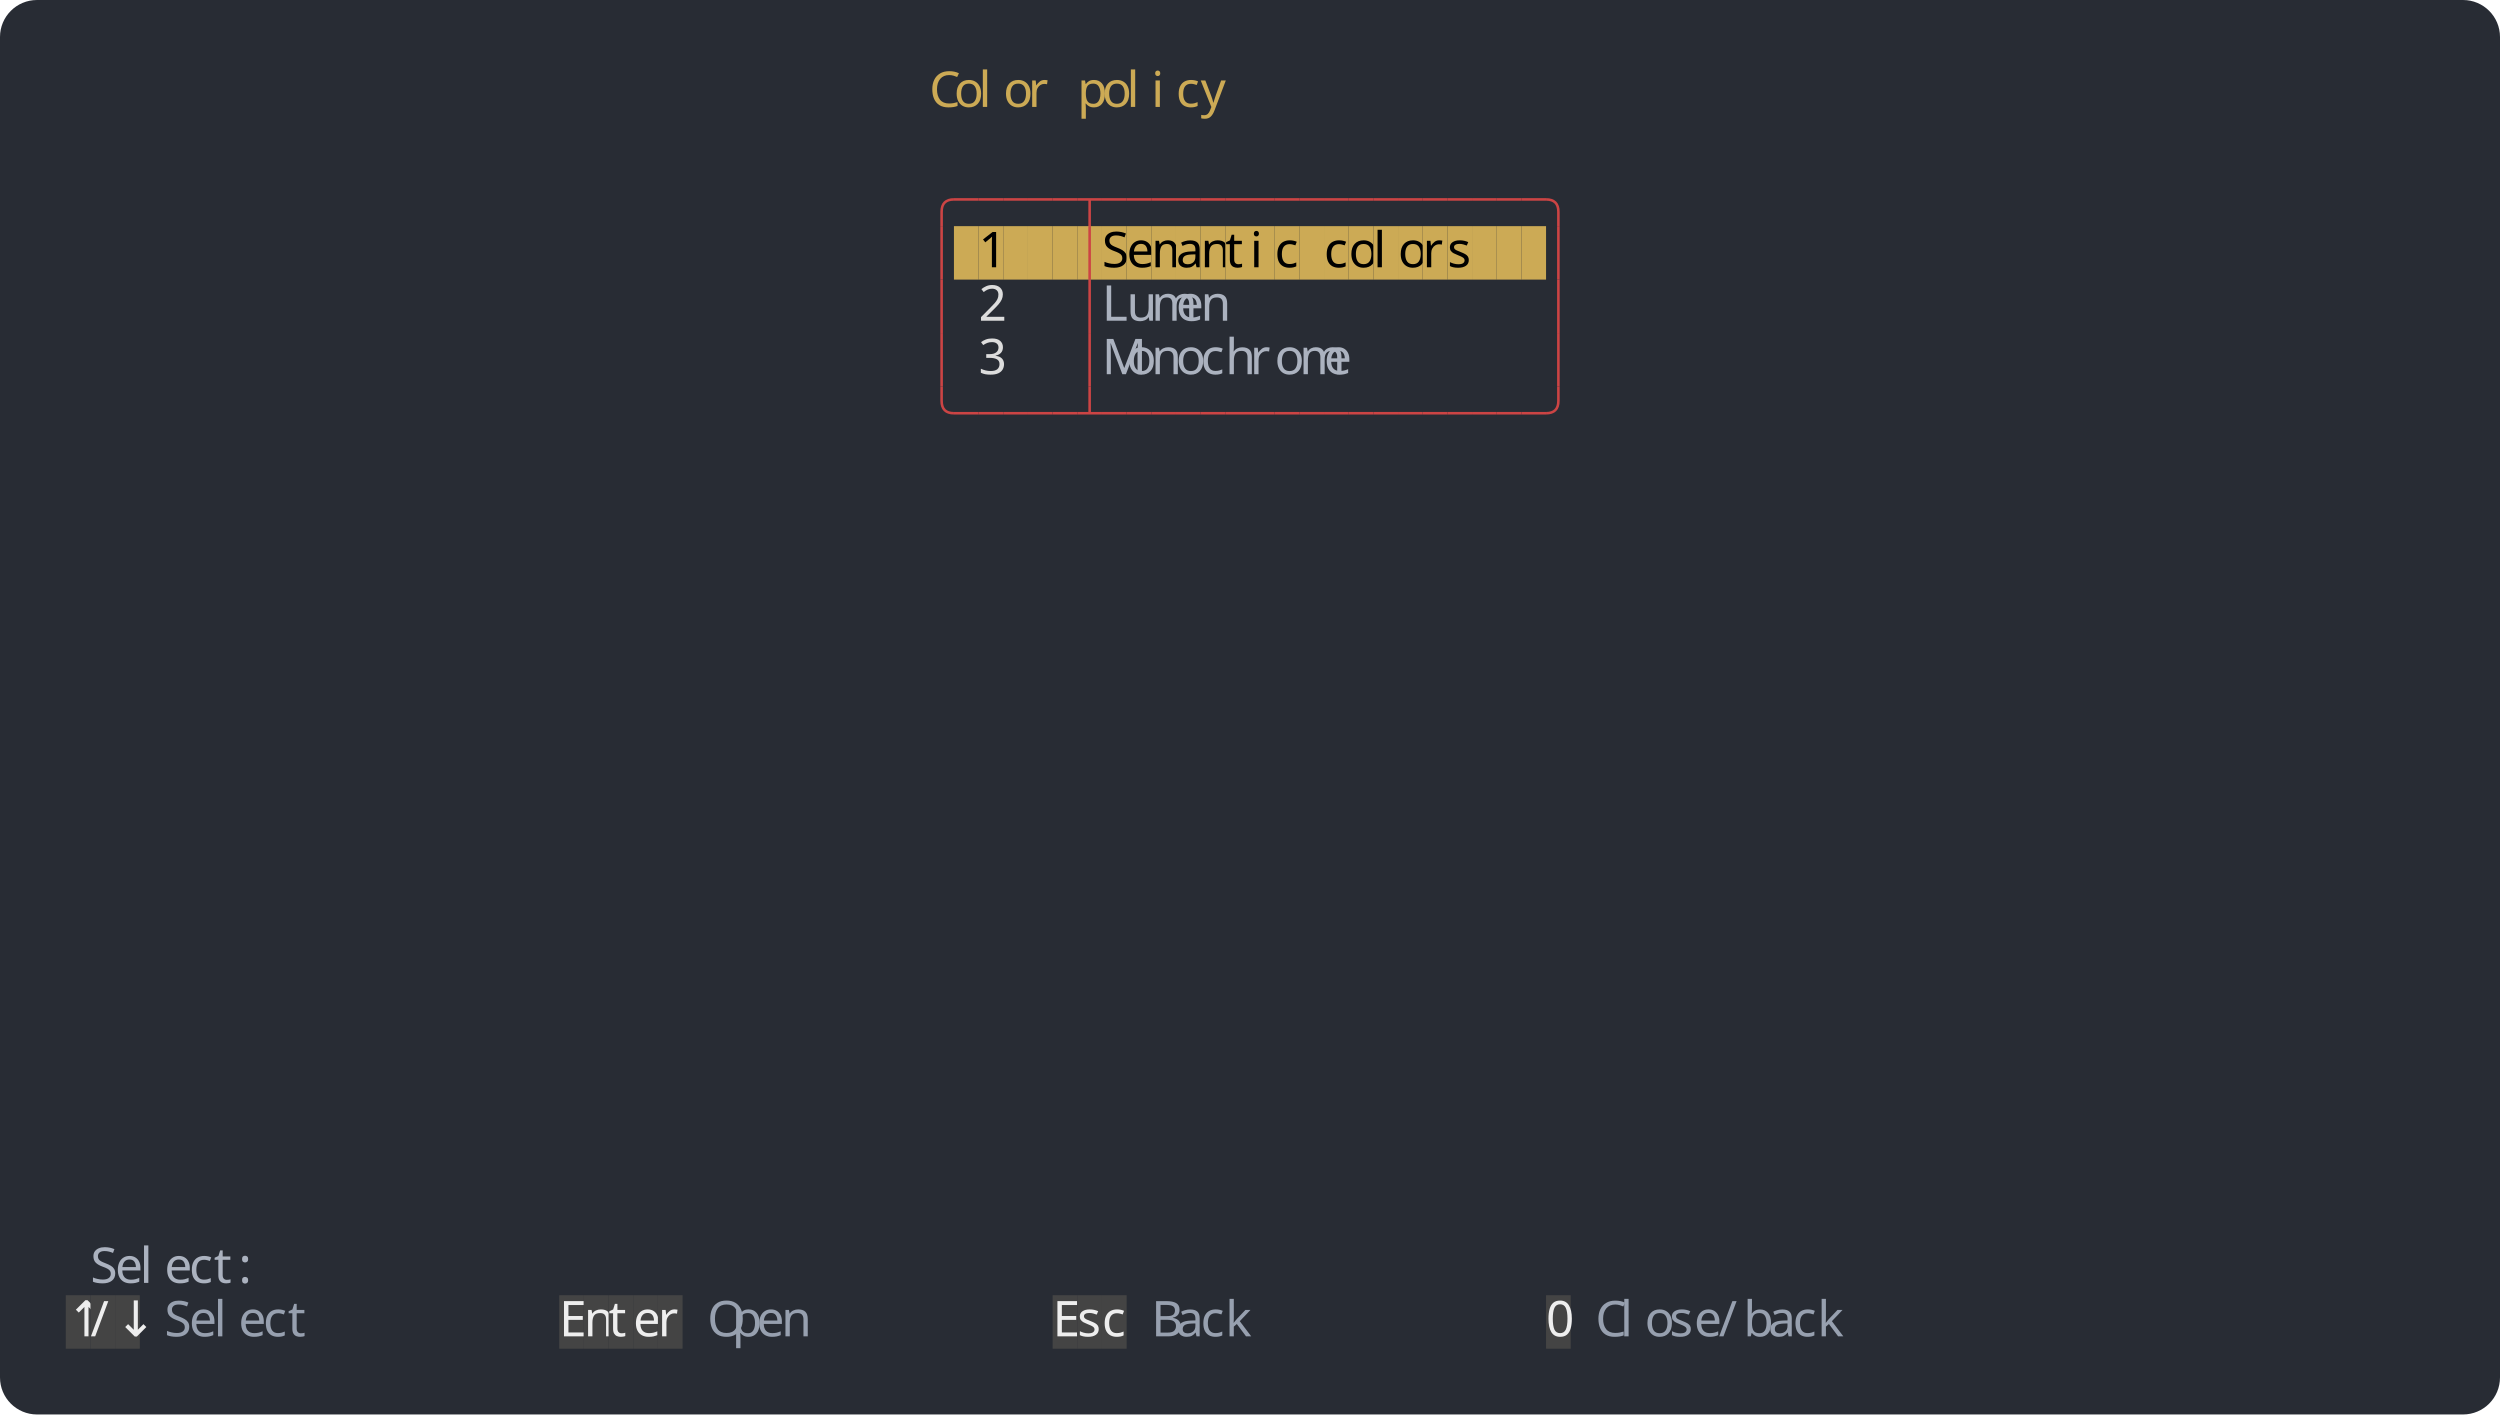
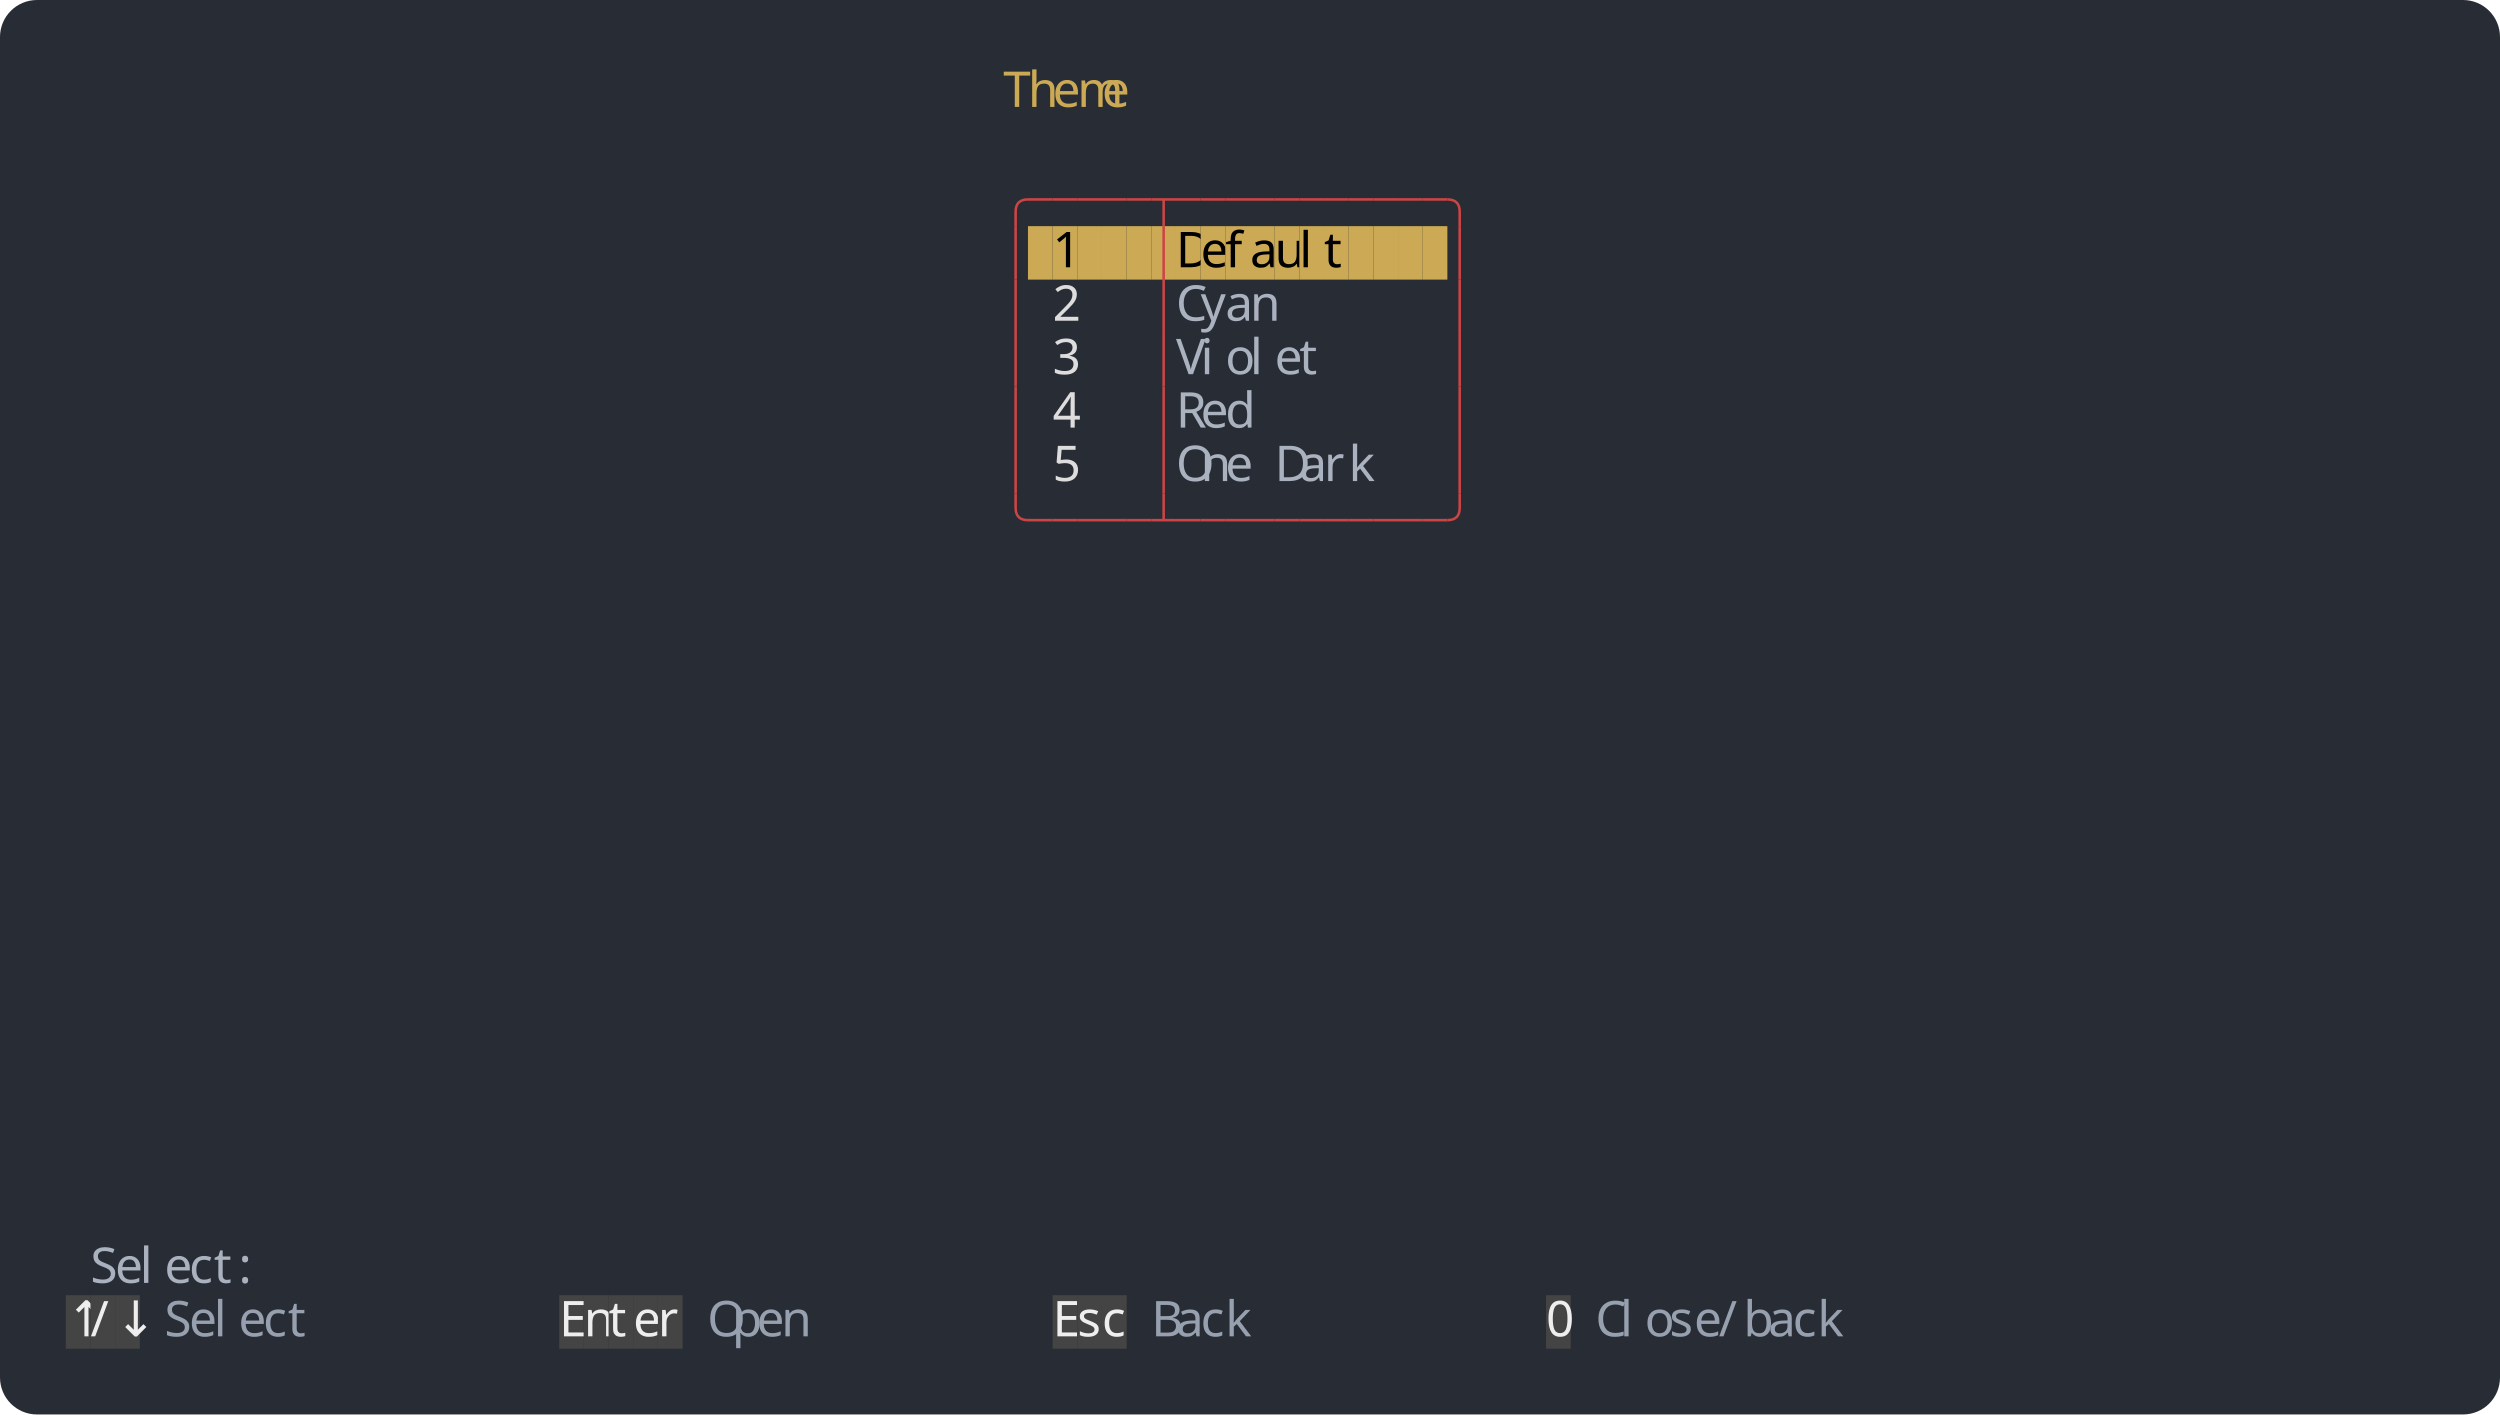
<svg xmlns="http://www.w3.org/2000/svg" width="1216" height="688" viewBox="0 0 1216 688">
  <rect width="1216" height="688" rx="18" fill="#282c34" />
  <g font-family="Agave" font-size="24">
-     <text x="452" y="52" fill="#ccaa55">C</text>
-     <text x="464" y="52" fill="#ccaa55">o</text>
-     <text x="476" y="52" fill="#ccaa55">l</text>
-     <text x="488" y="52" fill="#ccaa55">o</text>
-     <text x="500" y="52" fill="#ccaa55">r</text>
-     <text x="524" y="52" fill="#ccaa55">p</text>
-     <text x="536" y="52" fill="#ccaa55">o</text>
-     <text x="548" y="52" fill="#ccaa55">l</text>
-     <text x="560" y="52" fill="#ccaa55">i</text>
-     <text x="572" y="52" fill="#ccaa55">c</text>
-     <text x="584" y="52" fill="#ccaa55">y</text>
-     <path fill="none" stroke="#cc4444" stroke-width="1.25" d="M 458 110 v -7 q 0 -6 6 -6" />
-     <path fill="none" stroke="#cc4444" stroke-width="1.25" d="M 464 97 h 12" />
-     <path fill="none" stroke="#cc4444" stroke-width="1.25" d="M 476 97 h 12" />
-     <path fill="none" stroke="#cc4444" stroke-width="1.25" d="M 488 97 h 12" />
+     <text x="488" y="52" fill="#ccaa55">T</text>
+     <text x="500" y="52" fill="#ccaa55">h</text>
+     <text x="512" y="52" fill="#ccaa55">e</text>
+     <text x="524" y="52" fill="#ccaa55">m</text>
+     <text x="536" y="52" fill="#ccaa55">e</text>
+     <path fill="none" stroke="#cc4444" stroke-width="1.25" d="M 494 110 v -7 q 0 -6 6 -6" />
    <path fill="none" stroke="#cc4444" stroke-width="1.25" d="M 500 97 h 12" />
    <path fill="none" stroke="#cc4444" stroke-width="1.25" d="M 512 97 h 12" />
-     <path fill="none" stroke="#cc4444" stroke-width="1.25" d="M 524 97 h 12 M 530 97 v 13" />
+     <path fill="none" stroke="#cc4444" stroke-width="1.25" d="M 524 97 h 12" />
    <path fill="none" stroke="#cc4444" stroke-width="1.25" d="M 536 97 h 12" />
    <path fill="none" stroke="#cc4444" stroke-width="1.25" d="M 548 97 h 12" />
-     <path fill="none" stroke="#cc4444" stroke-width="1.25" d="M 560 97 h 12" />
+     <path fill="none" stroke="#cc4444" stroke-width="1.25" d="M 560 97 h 12 M 566 97 v 13" />
    <path fill="none" stroke="#cc4444" stroke-width="1.25" d="M 572 97 h 12" />
    <path fill="none" stroke="#cc4444" stroke-width="1.25" d="M 584 97 h 12" />
    <path fill="none" stroke="#cc4444" stroke-width="1.25" d="M 596 97 h 12" />
    <path fill="none" stroke="#cc4444" stroke-width="1.25" d="M 608 97 h 12" />
    <path fill="none" stroke="#cc4444" stroke-width="1.25" d="M 620 97 h 12" />
    <path fill="none" stroke="#cc4444" stroke-width="1.25" d="M 632 97 h 12" />
    <path fill="none" stroke="#cc4444" stroke-width="1.25" d="M 644 97 h 12" />
    <path fill="none" stroke="#cc4444" stroke-width="1.25" d="M 656 97 h 12" />
    <path fill="none" stroke="#cc4444" stroke-width="1.25" d="M 668 97 h 12" />
    <path fill="none" stroke="#cc4444" stroke-width="1.25" d="M 680 97 h 12" />
    <path fill="none" stroke="#cc4444" stroke-width="1.25" d="M 692 97 h 12" />
-     <path fill="none" stroke="#cc4444" stroke-width="1.25" d="M 704 97 h 12" />
-     <path fill="none" stroke="#cc4444" stroke-width="1.25" d="M 716 97 h 12" />
-     <path fill="none" stroke="#cc4444" stroke-width="1.25" d="M 728 97 h 12" />
-     <path fill="none" stroke="#cc4444" stroke-width="1.25" d="M 740 97 h 12" />
-     <path fill="none" stroke="#cc4444" stroke-width="1.25" d="M 752 97 q 6 0 6 6 v 7" />
-     <path fill="none" stroke="#cc4444" stroke-width="1.25" d="M 458 110 v 26" />
-     <rect x="464" y="110" width="12" height="26" fill="#ccaa55" />
-     <rect x="476" y="110" width="12" height="26" fill="#ccaa55" />
-     <text x="476" y="130" fill="#000000">1</text>
-     <rect x="488" y="110" width="12" height="26" fill="#ccaa55" />
+     <path fill="none" stroke="#cc4444" stroke-width="1.25" d="M 704 97 q 6 0 6 6 v 7" />
+     <path fill="none" stroke="#cc4444" stroke-width="1.25" d="M 494 110 v 26" />
    <rect x="500" y="110" width="12" height="26" fill="#ccaa55" />
    <rect x="512" y="110" width="12" height="26" fill="#ccaa55" />
+     <text x="512" y="130" fill="#000000">1</text>
    <rect x="524" y="110" width="12" height="26" fill="#ccaa55" />
-     <path fill="none" stroke="#cc4444" stroke-width="1.25" d="M 530 110 v 26" />
    <rect x="536" y="110" width="12" height="26" fill="#ccaa55" />
-     <text x="536" y="130" fill="#000000">S</text>
    <rect x="548" y="110" width="12" height="26" fill="#ccaa55" />
-     <text x="548" y="130" fill="#000000">e</text>
    <rect x="560" y="110" width="12" height="26" fill="#ccaa55" />
-     <text x="560" y="130" fill="#000000">m</text>
+     <path fill="none" stroke="#cc4444" stroke-width="1.25" d="M 566 110 v 26" />
    <rect x="572" y="110" width="12" height="26" fill="#ccaa55" />
-     <text x="572" y="130" fill="#000000">a</text>
+     <text x="572" y="130" fill="#000000">D</text>
    <rect x="584" y="110" width="12" height="26" fill="#ccaa55" />
-     <text x="584" y="130" fill="#000000">n</text>
+     <text x="584" y="130" fill="#000000">e</text>
    <rect x="596" y="110" width="12" height="26" fill="#ccaa55" />
-     <text x="596" y="130" fill="#000000">t</text>
+     <text x="596" y="130" fill="#000000">f</text>
    <rect x="608" y="110" width="12" height="26" fill="#ccaa55" />
-     <text x="608" y="130" fill="#000000">i</text>
+     <text x="608" y="130" fill="#000000">a</text>
    <rect x="620" y="110" width="12" height="26" fill="#ccaa55" />
-     <text x="620" y="130" fill="#000000">c</text>
+     <text x="620" y="130" fill="#000000">u</text>
    <rect x="632" y="110" width="12" height="26" fill="#ccaa55" />
+     <text x="632" y="130" fill="#000000">l</text>
    <rect x="644" y="110" width="12" height="26" fill="#ccaa55" />
-     <text x="644" y="130" fill="#000000">c</text>
+     <text x="644" y="130" fill="#000000">t</text>
    <rect x="656" y="110" width="12" height="26" fill="#ccaa55" />
-     <text x="656" y="130" fill="#000000">o</text>
    <rect x="668" y="110" width="12" height="26" fill="#ccaa55" />
-     <text x="668" y="130" fill="#000000">l</text>
    <rect x="680" y="110" width="12" height="26" fill="#ccaa55" />
-     <text x="680" y="130" fill="#000000">o</text>
    <rect x="692" y="110" width="12" height="26" fill="#ccaa55" />
-     <text x="692" y="130" fill="#000000">r</text>
-     <rect x="704" y="110" width="12" height="26" fill="#ccaa55" />
-     <text x="704" y="130" fill="#000000">s</text>
-     <rect x="716" y="110" width="12" height="26" fill="#ccaa55" />
-     <rect x="728" y="110" width="12" height="26" fill="#ccaa55" />
-     <rect x="740" y="110" width="12" height="26" fill="#ccaa55" />
-     <path fill="none" stroke="#cc4444" stroke-width="1.25" d="M 758 110 v 26" />
-     <path fill="none" stroke="#cc4444" stroke-width="1.25" d="M 458 136 v 26" />
-     <text x="476" y="156" fill="#dddddd">2</text>
-     <path fill="none" stroke="#cc4444" stroke-width="1.25" d="M 530 136 v 26" />
-     <text x="536" y="156" fill="#abb2bf">L</text>
-     <text x="548" y="156" fill="#abb2bf">u</text>
-     <text x="560" y="156" fill="#abb2bf">m</text>
-     <text x="572" y="156" fill="#abb2bf">e</text>
-     <text x="584" y="156" fill="#abb2bf">n</text>
-     <path fill="none" stroke="#cc4444" stroke-width="1.25" d="M 758 136 v 26" />
-     <path fill="none" stroke="#cc4444" stroke-width="1.25" d="M 458 162 v 26" />
-     <text x="476" y="182" fill="#dddddd">3</text>
-     <path fill="none" stroke="#cc4444" stroke-width="1.25" d="M 530 162 v 26" />
-     <text x="536" y="182" fill="#abb2bf">M</text>
-     <text x="548" y="182" fill="#abb2bf">o</text>
-     <text x="560" y="182" fill="#abb2bf">n</text>
-     <text x="572" y="182" fill="#abb2bf">o</text>
-     <text x="584" y="182" fill="#abb2bf">c</text>
-     <text x="596" y="182" fill="#abb2bf">h</text>
-     <text x="608" y="182" fill="#abb2bf">r</text>
-     <text x="620" y="182" fill="#abb2bf">o</text>
-     <text x="632" y="182" fill="#abb2bf">m</text>
-     <text x="644" y="182" fill="#abb2bf">e</text>
-     <path fill="none" stroke="#cc4444" stroke-width="1.25" d="M 758 162 v 26" />
-     <path fill="none" stroke="#cc4444" stroke-width="1.25" d="M 458 188 v 7 q 0 6 6 6" />
-     <path fill="none" stroke="#cc4444" stroke-width="1.25" d="M 464 201 h 12" />
-     <path fill="none" stroke="#cc4444" stroke-width="1.25" d="M 476 201 h 12" />
-     <path fill="none" stroke="#cc4444" stroke-width="1.25" d="M 488 201 h 12" />
-     <path fill="none" stroke="#cc4444" stroke-width="1.25" d="M 500 201 h 12" />
-     <path fill="none" stroke="#cc4444" stroke-width="1.25" d="M 512 201 h 12" />
-     <path fill="none" stroke="#cc4444" stroke-width="1.25" d="M 524 201 h 12 M 530 188 v 13" />
-     <path fill="none" stroke="#cc4444" stroke-width="1.25" d="M 536 201 h 12" />
-     <path fill="none" stroke="#cc4444" stroke-width="1.25" d="M 548 201 h 12" />
-     <path fill="none" stroke="#cc4444" stroke-width="1.25" d="M 560 201 h 12" />
-     <path fill="none" stroke="#cc4444" stroke-width="1.25" d="M 572 201 h 12" />
-     <path fill="none" stroke="#cc4444" stroke-width="1.25" d="M 584 201 h 12" />
-     <path fill="none" stroke="#cc4444" stroke-width="1.25" d="M 596 201 h 12" />
-     <path fill="none" stroke="#cc4444" stroke-width="1.25" d="M 608 201 h 12" />
-     <path fill="none" stroke="#cc4444" stroke-width="1.25" d="M 620 201 h 12" />
-     <path fill="none" stroke="#cc4444" stroke-width="1.25" d="M 632 201 h 12" />
-     <path fill="none" stroke="#cc4444" stroke-width="1.25" d="M 644 201 h 12" />
-     <path fill="none" stroke="#cc4444" stroke-width="1.25" d="M 656 201 h 12" />
-     <path fill="none" stroke="#cc4444" stroke-width="1.25" d="M 668 201 h 12" />
-     <path fill="none" stroke="#cc4444" stroke-width="1.25" d="M 680 201 h 12" />
-     <path fill="none" stroke="#cc4444" stroke-width="1.25" d="M 692 201 h 12" />
-     <path fill="none" stroke="#cc4444" stroke-width="1.25" d="M 704 201 h 12" />
-     <path fill="none" stroke="#cc4444" stroke-width="1.25" d="M 716 201 h 12" />
-     <path fill="none" stroke="#cc4444" stroke-width="1.25" d="M 728 201 h 12" />
-     <path fill="none" stroke="#cc4444" stroke-width="1.25" d="M 740 201 h 12" />
-     <path fill="none" stroke="#cc4444" stroke-width="1.25" d="M 758 188 v 7 q 0 6 -6 6" />
+     <path fill="none" stroke="#cc4444" stroke-width="1.25" d="M 710 110 v 26" />
+     <path fill="none" stroke="#cc4444" stroke-width="1.25" d="M 494 136 v 26" />
+     <text x="512" y="156" fill="#dddddd">2</text>
+     <path fill="none" stroke="#cc4444" stroke-width="1.25" d="M 566 136 v 26" />
+     <text x="572" y="156" fill="#abb2bf">C</text>
+     <text x="584" y="156" fill="#abb2bf">y</text>
+     <text x="596" y="156" fill="#abb2bf">a</text>
+     <text x="608" y="156" fill="#abb2bf">n</text>
+     <path fill="none" stroke="#cc4444" stroke-width="1.25" d="M 710 136 v 26" />
+     <path fill="none" stroke="#cc4444" stroke-width="1.25" d="M 494 162 v 26" />
+     <text x="512" y="182" fill="#dddddd">3</text>
+     <path fill="none" stroke="#cc4444" stroke-width="1.25" d="M 566 162 v 26" />
+     <text x="572" y="182" fill="#abb2bf">V</text>
+     <text x="584" y="182" fill="#abb2bf">i</text>
+     <text x="596" y="182" fill="#abb2bf">o</text>
+     <text x="608" y="182" fill="#abb2bf">l</text>
+     <text x="620" y="182" fill="#abb2bf">e</text>
+     <text x="632" y="182" fill="#abb2bf">t</text>
+     <path fill="none" stroke="#cc4444" stroke-width="1.25" d="M 710 162 v 26" />
+     <path fill="none" stroke="#cc4444" stroke-width="1.25" d="M 494 188 v 26" />
+     <text x="512" y="208" fill="#dddddd">4</text>
+     <path fill="none" stroke="#cc4444" stroke-width="1.25" d="M 566 188 v 26" />
+     <text x="572" y="208" fill="#abb2bf">R</text>
+     <text x="584" y="208" fill="#abb2bf">e</text>
+     <text x="596" y="208" fill="#abb2bf">d</text>
+     <path fill="none" stroke="#cc4444" stroke-width="1.25" d="M 710 188 v 26" />
+     <path fill="none" stroke="#cc4444" stroke-width="1.25" d="M 494 214 v 26" />
+     <text x="512" y="234" fill="#dddddd">5</text>
+     <path fill="none" stroke="#cc4444" stroke-width="1.25" d="M 566 214 v 26" />
+     <text x="572" y="234" fill="#abb2bf">O</text>
+     <text x="584" y="234" fill="#abb2bf">n</text>
+     <text x="596" y="234" fill="#abb2bf">e</text>
+     <text x="620" y="234" fill="#abb2bf">D</text>
+     <text x="632" y="234" fill="#abb2bf">a</text>
+     <text x="644" y="234" fill="#abb2bf">r</text>
+     <text x="656" y="234" fill="#abb2bf">k</text>
+     <path fill="none" stroke="#cc4444" stroke-width="1.25" d="M 710 214 v 26" />
+     <path fill="none" stroke="#cc4444" stroke-width="1.25" d="M 494 240 v 7 q 0 6 6 6" />
+     <path fill="none" stroke="#cc4444" stroke-width="1.25" d="M 500 253 h 12" />
+     <path fill="none" stroke="#cc4444" stroke-width="1.25" d="M 512 253 h 12" />
+     <path fill="none" stroke="#cc4444" stroke-width="1.25" d="M 524 253 h 12" />
+     <path fill="none" stroke="#cc4444" stroke-width="1.25" d="M 536 253 h 12" />
+     <path fill="none" stroke="#cc4444" stroke-width="1.25" d="M 548 253 h 12" />
+     <path fill="none" stroke="#cc4444" stroke-width="1.25" d="M 560 253 h 12 M 566 240 v 13" />
+     <path fill="none" stroke="#cc4444" stroke-width="1.25" d="M 572 253 h 12" />
+     <path fill="none" stroke="#cc4444" stroke-width="1.25" d="M 584 253 h 12" />
+     <path fill="none" stroke="#cc4444" stroke-width="1.25" d="M 596 253 h 12" />
+     <path fill="none" stroke="#cc4444" stroke-width="1.25" d="M 608 253 h 12" />
+     <path fill="none" stroke="#cc4444" stroke-width="1.25" d="M 620 253 h 12" />
+     <path fill="none" stroke="#cc4444" stroke-width="1.25" d="M 632 253 h 12" />
+     <path fill="none" stroke="#cc4444" stroke-width="1.25" d="M 644 253 h 12" />
+     <path fill="none" stroke="#cc4444" stroke-width="1.25" d="M 656 253 h 12" />
+     <path fill="none" stroke="#cc4444" stroke-width="1.25" d="M 668 253 h 12" />
+     <path fill="none" stroke="#cc4444" stroke-width="1.25" d="M 680 253 h 12" />
+     <path fill="none" stroke="#cc4444" stroke-width="1.25" d="M 692 253 h 12" />
+     <path fill="none" stroke="#cc4444" stroke-width="1.25" d="M 710 240 v 7 q 0 6 -6 6" />
    <text x="44" y="624" fill="#abb2bf">S</text>
    <text x="56" y="624" fill="#abb2bf">e</text>
    <text x="68" y="624" fill="#abb2bf">l</text>
    <text x="80" y="624" fill="#abb2bf">e</text>
    <text x="92" y="624" fill="#abb2bf">c</text>
    <text x="104" y="624" fill="#abb2bf">t</text>
    <text x="116" y="624" fill="#abb2bf">:</text>
    <rect x="32" y="630" width="12" height="26" fill="#444444" />
    <text x="32" y="650" fill="#eeeeee">↑</text>
    <rect x="44" y="630" width="12" height="26" fill="#444444" />
    <text x="44" y="650" fill="#eeeeee">/</text>
    <rect x="56" y="630" width="12" height="26" fill="#444444" />
    <text x="56" y="650" fill="#eeeeee">↓</text>
    <text x="80" y="650" fill="#97a0af">S</text>
    <text x="92" y="650" fill="#97a0af">e</text>
    <text x="104" y="650" fill="#97a0af">l</text>
    <text x="116" y="650" fill="#97a0af">e</text>
    <text x="128" y="650" fill="#97a0af">c</text>
    <text x="140" y="650" fill="#97a0af">t</text>
    <rect x="272" y="630" width="12" height="26" fill="#444444" />
    <text x="272" y="650" fill="#eeeeee">E</text>
    <rect x="284" y="630" width="12" height="26" fill="#444444" />
    <text x="284" y="650" fill="#eeeeee">n</text>
    <rect x="296" y="630" width="12" height="26" fill="#444444" />
    <text x="296" y="650" fill="#eeeeee">t</text>
    <rect x="308" y="630" width="12" height="26" fill="#444444" />
    <text x="308" y="650" fill="#eeeeee">e</text>
    <rect x="320" y="630" width="12" height="26" fill="#444444" />
    <text x="320" y="650" fill="#eeeeee">r</text>
    <text x="344" y="650" fill="#97a0af">O</text>
    <text x="356" y="650" fill="#97a0af">p</text>
    <text x="368" y="650" fill="#97a0af">e</text>
    <text x="380" y="650" fill="#97a0af">n</text>
    <rect x="512" y="630" width="12" height="26" fill="#444444" />
    <text x="512" y="650" fill="#eeeeee">E</text>
    <rect x="524" y="630" width="12" height="26" fill="#444444" />
    <text x="524" y="650" fill="#eeeeee">s</text>
    <rect x="536" y="630" width="12" height="26" fill="#444444" />
    <text x="536" y="650" fill="#eeeeee">c</text>
    <text x="560" y="650" fill="#97a0af">B</text>
    <text x="572" y="650" fill="#97a0af">a</text>
    <text x="584" y="650" fill="#97a0af">c</text>
    <text x="596" y="650" fill="#97a0af">k</text>
    <rect x="752" y="630" width="12" height="26" fill="#444444" />
    <text x="752" y="650" fill="#eeeeee">0</text>
    <text x="776" y="650" fill="#97a0af">C</text>
    <text x="788" y="650" fill="#97a0af">l</text>
    <text x="800" y="650" fill="#97a0af">o</text>
    <text x="812" y="650" fill="#97a0af">s</text>
    <text x="824" y="650" fill="#97a0af">e</text>
    <text x="836" y="650" fill="#97a0af">/</text>
    <text x="848" y="650" fill="#97a0af">b</text>
    <text x="860" y="650" fill="#97a0af">a</text>
    <text x="872" y="650" fill="#97a0af">c</text>
    <text x="884" y="650" fill="#97a0af">k</text>
  </g>
</svg>
